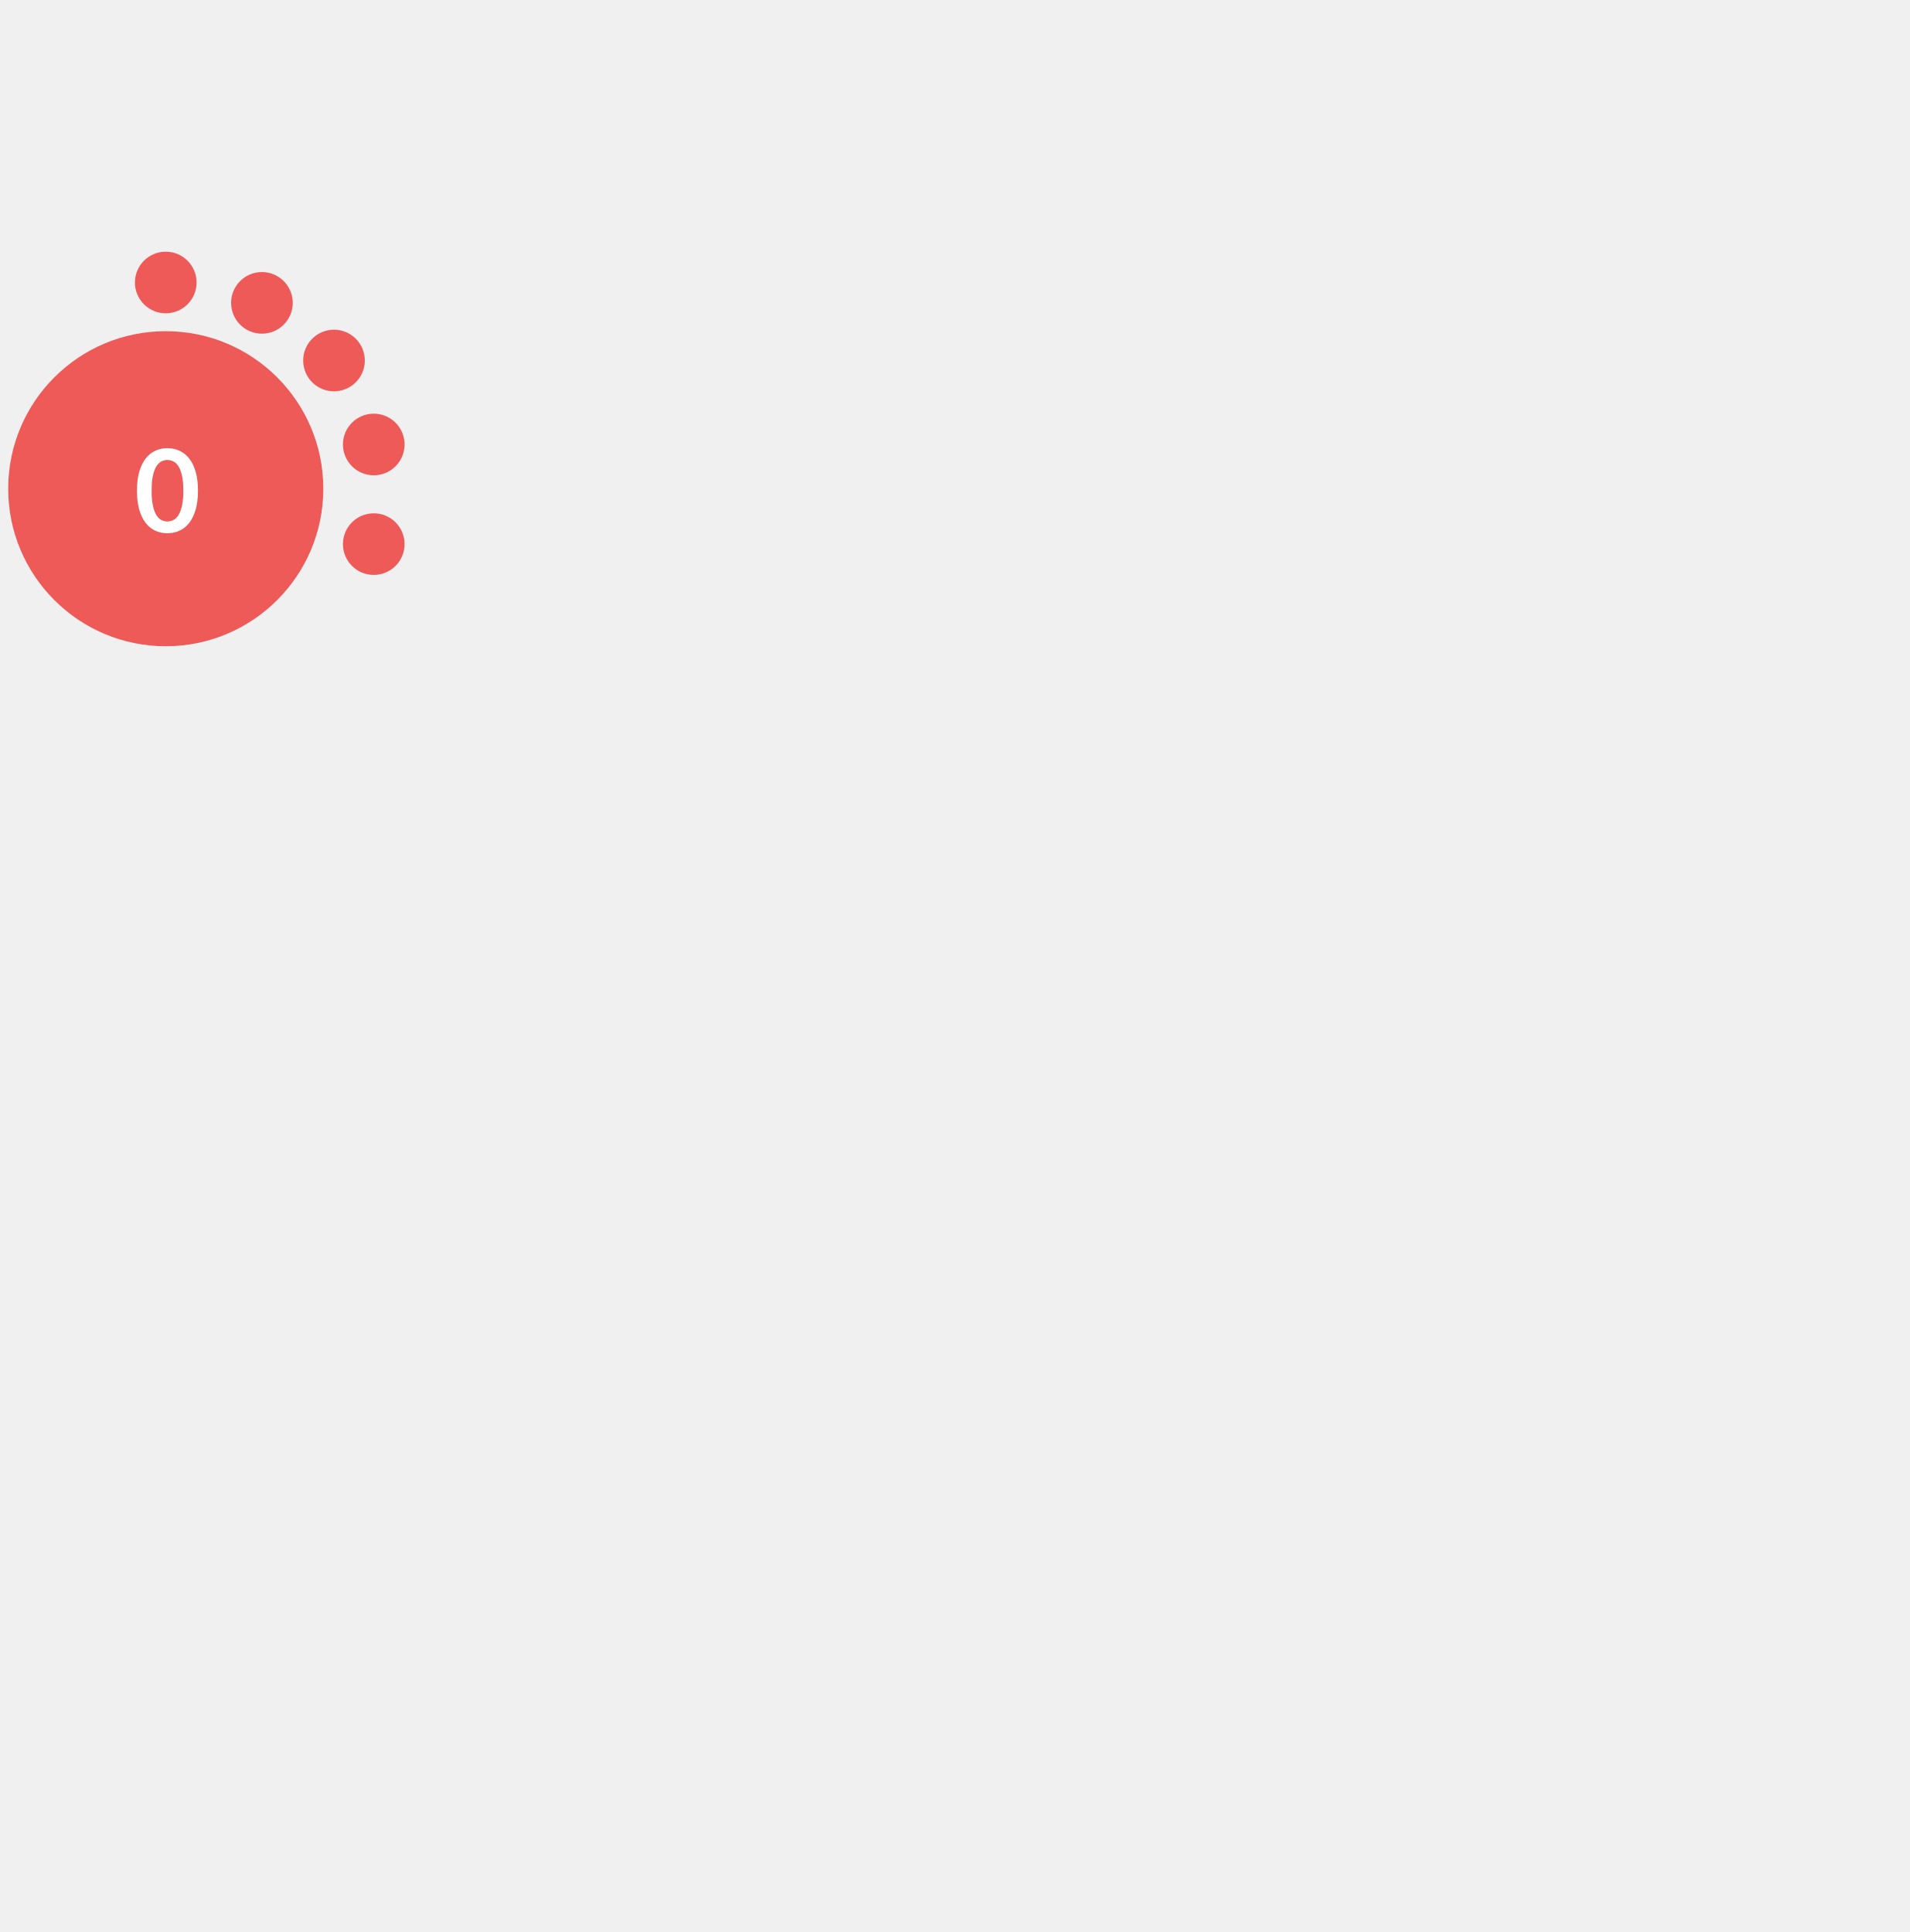
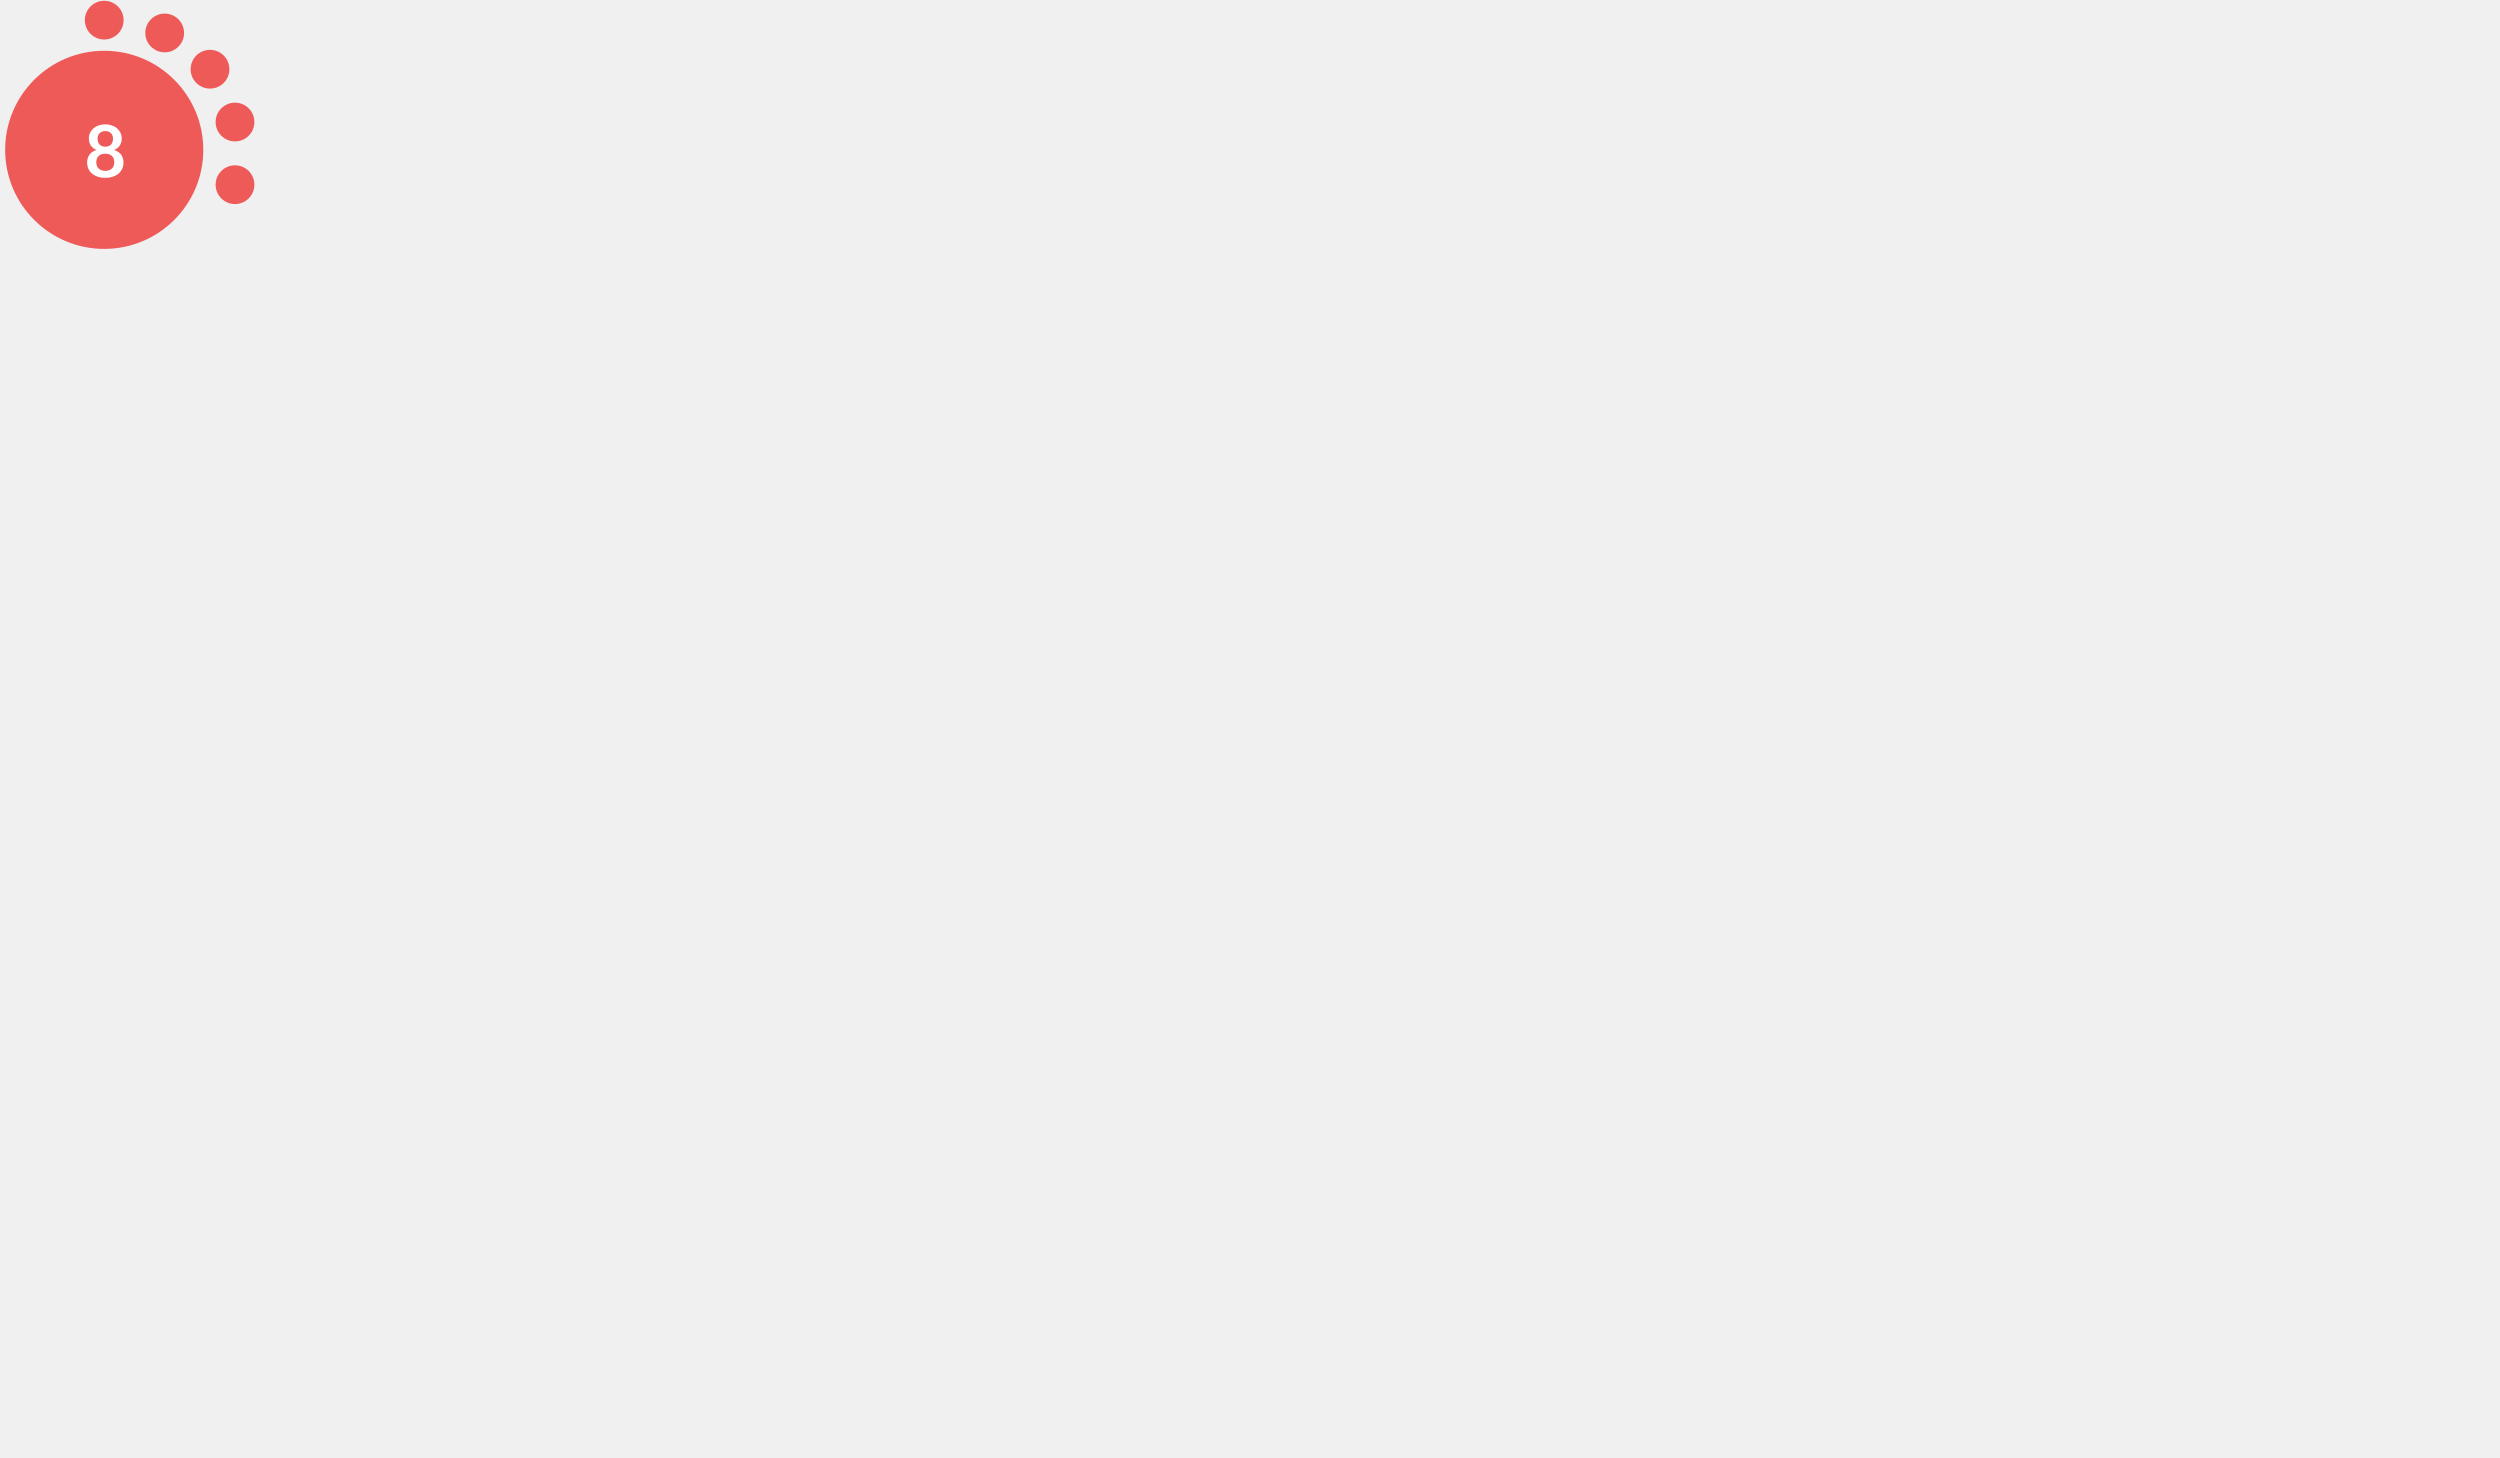
- <svg xmlns="http://www.w3.org/2000/svg" version="1.1" id="Layer_1" x="0px" y="0px" width="256.125" height="259.2" viewBox="0 0 768.375 576" style="enable-background:new 0 0 0 0;" xml:space="preserve">
+ <svg xmlns="http://www.w3.org/2000/svg" version="1.1" id="Layer_1" x="0px" y="0px" viewBox="0 0 1600 932.5" style="enable-background:new 0 0 0 0;" xml:space="preserve">
  <style type="text/css">			.red{fill:#EE5A58;}		    .orange {fill:#F1A72E;}		    .green{fill:#AED17C;}			.yellow{fill:#F4D05D;}			.st2{fill:#FFFFFF;}			.st3{font-family:Lato-Bold, Lato;font-weight:700;}			.st4{font-size:46.339px;}		</style>
  <circle class="red" cx="66.7" cy="95.9" r="63.4" />
  <circle class="red" cx="66.7" cy="12.9" r="12.4" />
  <circle class="red" cx="105.4" cy="21.1" r="12.4" />
  <circle class="red" cx="134.4" cy="44.3" r="12.4" />
  <circle class="red" cx="150.4" cy="78.1" r="12.4" />
  <circle class="red" cx="150.4" cy="118.2" r="12.4" />
-   <text transform="matrix(1 0 0 1 53.9507 113.4561)" class="st2 st3 st4">0</text>
+   <text transform="matrix(1 0 0 1 53.9507 113.4561)" class="st2 st3 st4">8</text>
</svg>
